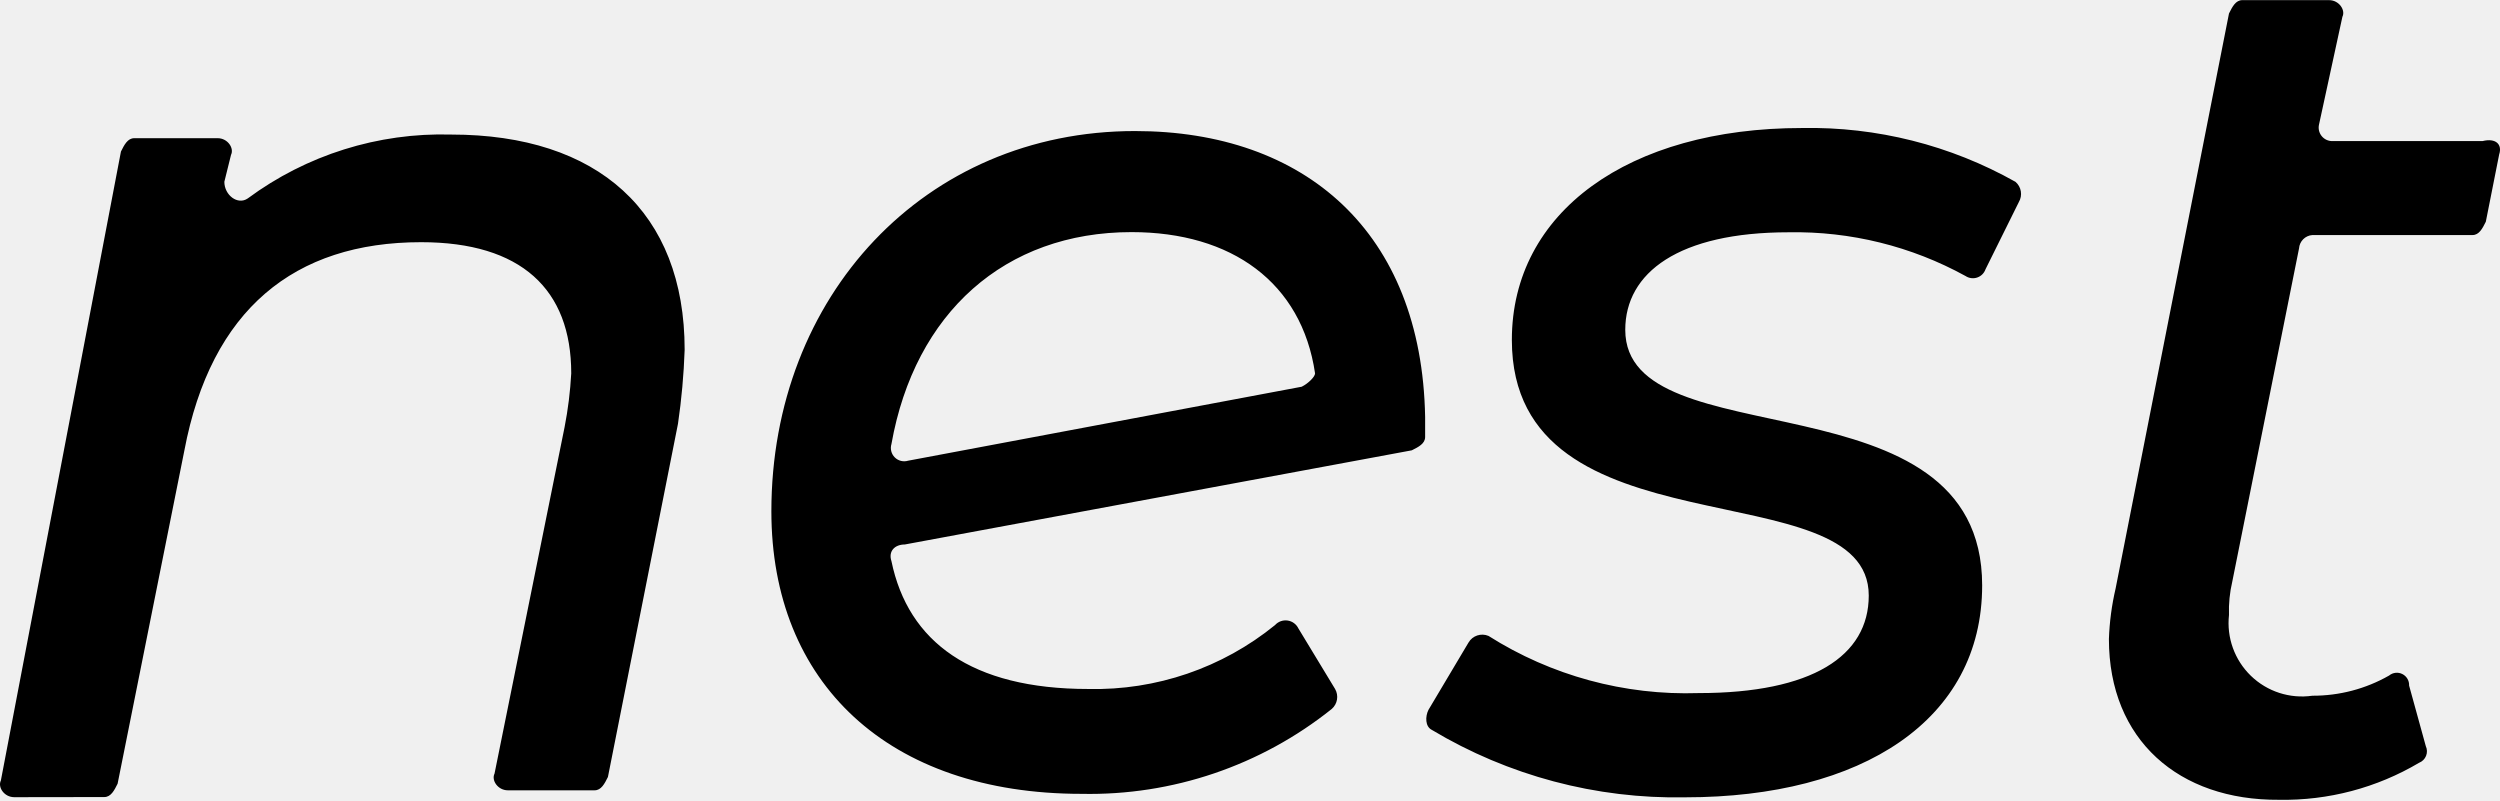
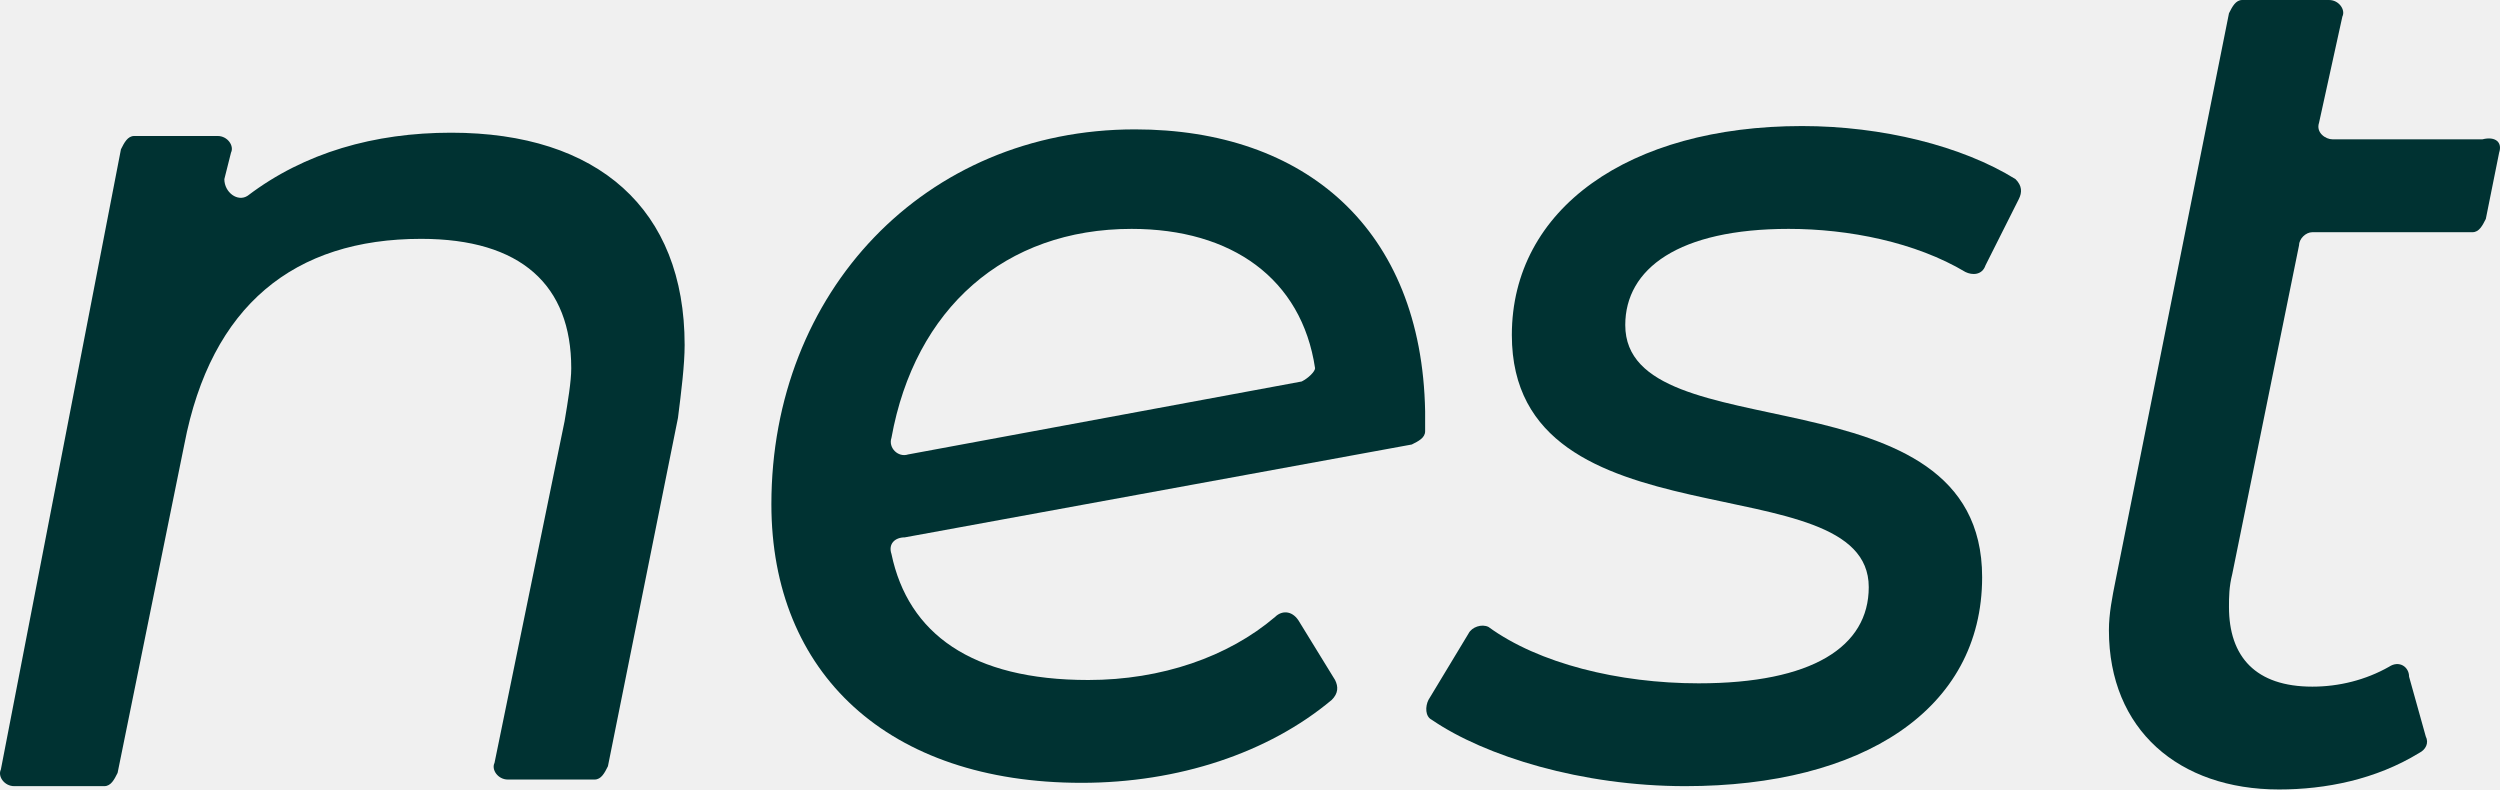
- <svg xmlns="http://www.w3.org/2000/svg" width="74.951" height="24" viewBox="0 0 74.951 24">
-   <g id="nest" transform="translate(-0.574 -0.1)">
-     <path id="nest-2" data-name="nest" d="M-2391.2-35.741a7.832,7.832,0,0,1,.2-1.512l3.4-17.243c.1-.2.2-.4.4-.4h2.6c.3,0,.5.3.4.5l-.7,3.226a.405.405,0,0,0,.4.5h4.5c.4-.1.6.1.5.4l-.4,2.017c-.1.2-.2.4-.4.4h-4.8a.431.431,0,0,0-.4.4l-2,9.983a3.821,3.821,0,0,0-.1,1.008,2.2,2.2,0,0,0,2.5,2.42,4.605,4.605,0,0,0,2.3-.605.367.367,0,0,1,.6.3l.5,1.815a.369.369,0,0,1-.2.5,7.96,7.96,0,0,1-4.2,1.11C-2389.1-30.9-2391.2-32.715-2391.2-35.741Zm-20.3,2.723c-.2-.1-.2-.4-.1-.6l1.2-2.017a.478.478,0,0,1,.6-.2,11.08,11.08,0,0,0,6.3,1.714c3.4,0,5.1-1.109,5.1-2.924,0-3.832-10.7-1.109-10.7-7.664,0-3.832,3.5-6.353,8.7-6.353a12.554,12.554,0,0,1,6.4,1.614.479.479,0,0,1,.1.605l-1,2.017a.4.4,0,0,1-.6.2,10.6,10.6,0,0,0-5.3-1.31c-3.3,0-4.9,1.21-4.9,2.924,0,3.932,10.7,1.21,10.7,7.663,0,4.034-3.6,6.353-8.9,6.353A14.251,14.251,0,0,1-2411.5-33.018ZM-2454-31c-.3,0-.5-.3-.4-.5l3.6-18.857c.1-.2.2-.4.4-.4h2.5c.3,0,.5.3.4.5l-.2.807c0,.4.4.706.7.5a9.788,9.788,0,0,1,6.1-1.916c4.4,0,7,2.319,7,6.454a20.091,20.091,0,0,1-.2,2.218l-2.1,10.588c-.1.2-.2.4-.4.4h-2.6c-.3,0-.5-.3-.4-.5l2.1-10.387a11.736,11.736,0,0,0,.2-1.614c0-2.52-1.5-3.932-4.5-3.932-3.8,0-6.3,2.017-7.1,6.252l-2,9.983c-.1.2-.2.4-.4.4Zm22.7-8.571c0-6.454,4.6-11.4,10.9-11.4,5.1,0,8.6,3.026,8.7,8.572v.6c0,.2-.2.3-.4.4l-15.2,2.823c-.3,0-.5.2-.4.5.5,2.42,2.4,3.832,5.9,3.832a8.563,8.563,0,0,0,5.6-1.916.426.426,0,0,1,.7.1l1.1,1.815a.478.478,0,0,1-.1.6A11.62,11.62,0,0,1-2422-31.1C-2427.8-31.1-2431.3-34.429-2431.3-39.572Zm3.6-2.017a.4.4,0,0,0,.5.5l11.8-2.218c.2-.1.4-.3.4-.4-.4-2.723-2.5-4.235-5.5-4.235C-2424.3-47.942-2427-45.522-2427.7-41.589Z" transform="translate(2455 55)" />
+ <svg xmlns="http://www.w3.org/2000/svg" width="76" height="24" viewBox="0 0 76 24" fill="none">
+   <g clip-path="url(#clip0_2846_1437)">
+     <path d="M20.61 12.706L18.481 23.294C18.38 23.496 18.278 23.698 18.075 23.698H15.439C15.135 23.698 14.932 23.395 15.033 23.193L17.163 12.807C17.264 12.202 17.366 11.597 17.366 11.193C17.366 8.672 15.845 7.261 12.803 7.261C8.949 7.261 6.415 9.277 5.603 13.513L3.575 23.496C3.474 23.698 3.373 23.899 3.17 23.899H0.432C0.128 23.899 -0.075 23.597 0.026 23.395L3.677 4.538C3.778 4.336 3.88 4.134 4.082 4.134H6.617C6.921 4.134 7.124 4.437 7.023 4.639L6.82 5.445C6.82 5.849 7.226 6.151 7.53 5.95C9.254 4.639 11.383 4.034 13.715 4.034C18.177 4.034 20.813 6.353 20.813 10.487C20.813 11.092 20.712 11.899 20.61 12.706Z" fill="#003232" />
+     <path d="M61.373 6.05L60.359 8.067C60.257 8.37 59.953 8.37 59.75 8.269C58.229 7.361 56.201 6.958 54.376 6.958C51.03 6.958 49.408 8.168 49.408 9.882C49.408 13.815 60.257 11.092 60.257 17.546C60.257 21.58 56.607 23.899 51.233 23.899C48.09 23.899 45.149 22.992 43.526 21.882C43.324 21.782 43.324 21.479 43.425 21.277L44.642 19.261C44.743 19.059 45.047 18.958 45.25 19.059C46.771 20.168 49.205 20.773 51.638 20.773C55.086 20.773 56.81 19.664 56.81 17.849C56.81 14.017 45.96 16.739 45.96 10.185C45.96 6.353 49.509 3.832 54.782 3.832C57.215 3.832 59.649 4.437 61.271 5.445C61.474 5.647 61.474 5.849 61.373 6.05Z" fill="#003232" />
+     <path d="M75.974 4.639L75.569 6.655C75.467 6.857 75.366 7.059 75.163 7.059H70.296C70.093 7.059 69.89 7.261 69.89 7.462L67.862 17.445C67.761 17.849 67.761 18.151 67.761 18.454C67.761 19.966 68.572 20.874 70.296 20.874C71.107 20.874 71.918 20.672 72.628 20.269C72.932 20.067 73.236 20.269 73.236 20.571L73.743 22.387C73.845 22.588 73.743 22.79 73.541 22.891C72.222 23.698 70.701 24 69.282 24C66.24 24 64.111 22.185 64.111 19.16C64.111 18.655 64.212 18.151 64.313 17.647L67.761 0.403C67.862 0.202 67.964 0 68.166 0H70.803C71.107 0 71.31 0.303 71.208 0.504L70.499 3.731C70.397 4.034 70.701 4.235 70.904 4.235H75.467C75.873 4.134 76.076 4.336 75.974 4.639Z" fill="#003232" />
+     <path d="M34.502 3.933C28.114 3.933 23.45 8.874 23.45 15.328C23.45 20.471 26.998 23.798 32.88 23.798C35.82 23.798 38.558 22.891 40.485 21.277C40.687 21.076 40.687 20.874 40.586 20.672L39.471 18.857C39.268 18.555 38.964 18.555 38.761 18.756C37.341 19.966 35.313 20.672 33.083 20.672C29.534 20.672 27.607 19.261 27.1 16.84C26.998 16.538 27.201 16.336 27.506 16.336L42.918 13.513C43.121 13.412 43.324 13.311 43.324 13.109C43.324 12.908 43.324 12.706 43.324 12.504C43.222 6.958 39.673 3.933 34.502 3.933ZM39.572 11.597L27.607 13.815C27.303 13.916 26.998 13.613 27.1 13.311C27.81 9.378 30.547 6.958 34.401 6.958C37.443 6.958 39.572 8.471 39.978 11.193C39.978 11.294 39.775 11.496 39.572 11.597Z" fill="#003232" />
  </g>
+   <defs>
+     <clipPath id="clip0_2846_1437">
+       <rect width="76" height="24" fill="white" />
+     </clipPath>
+   </defs>
</svg>
